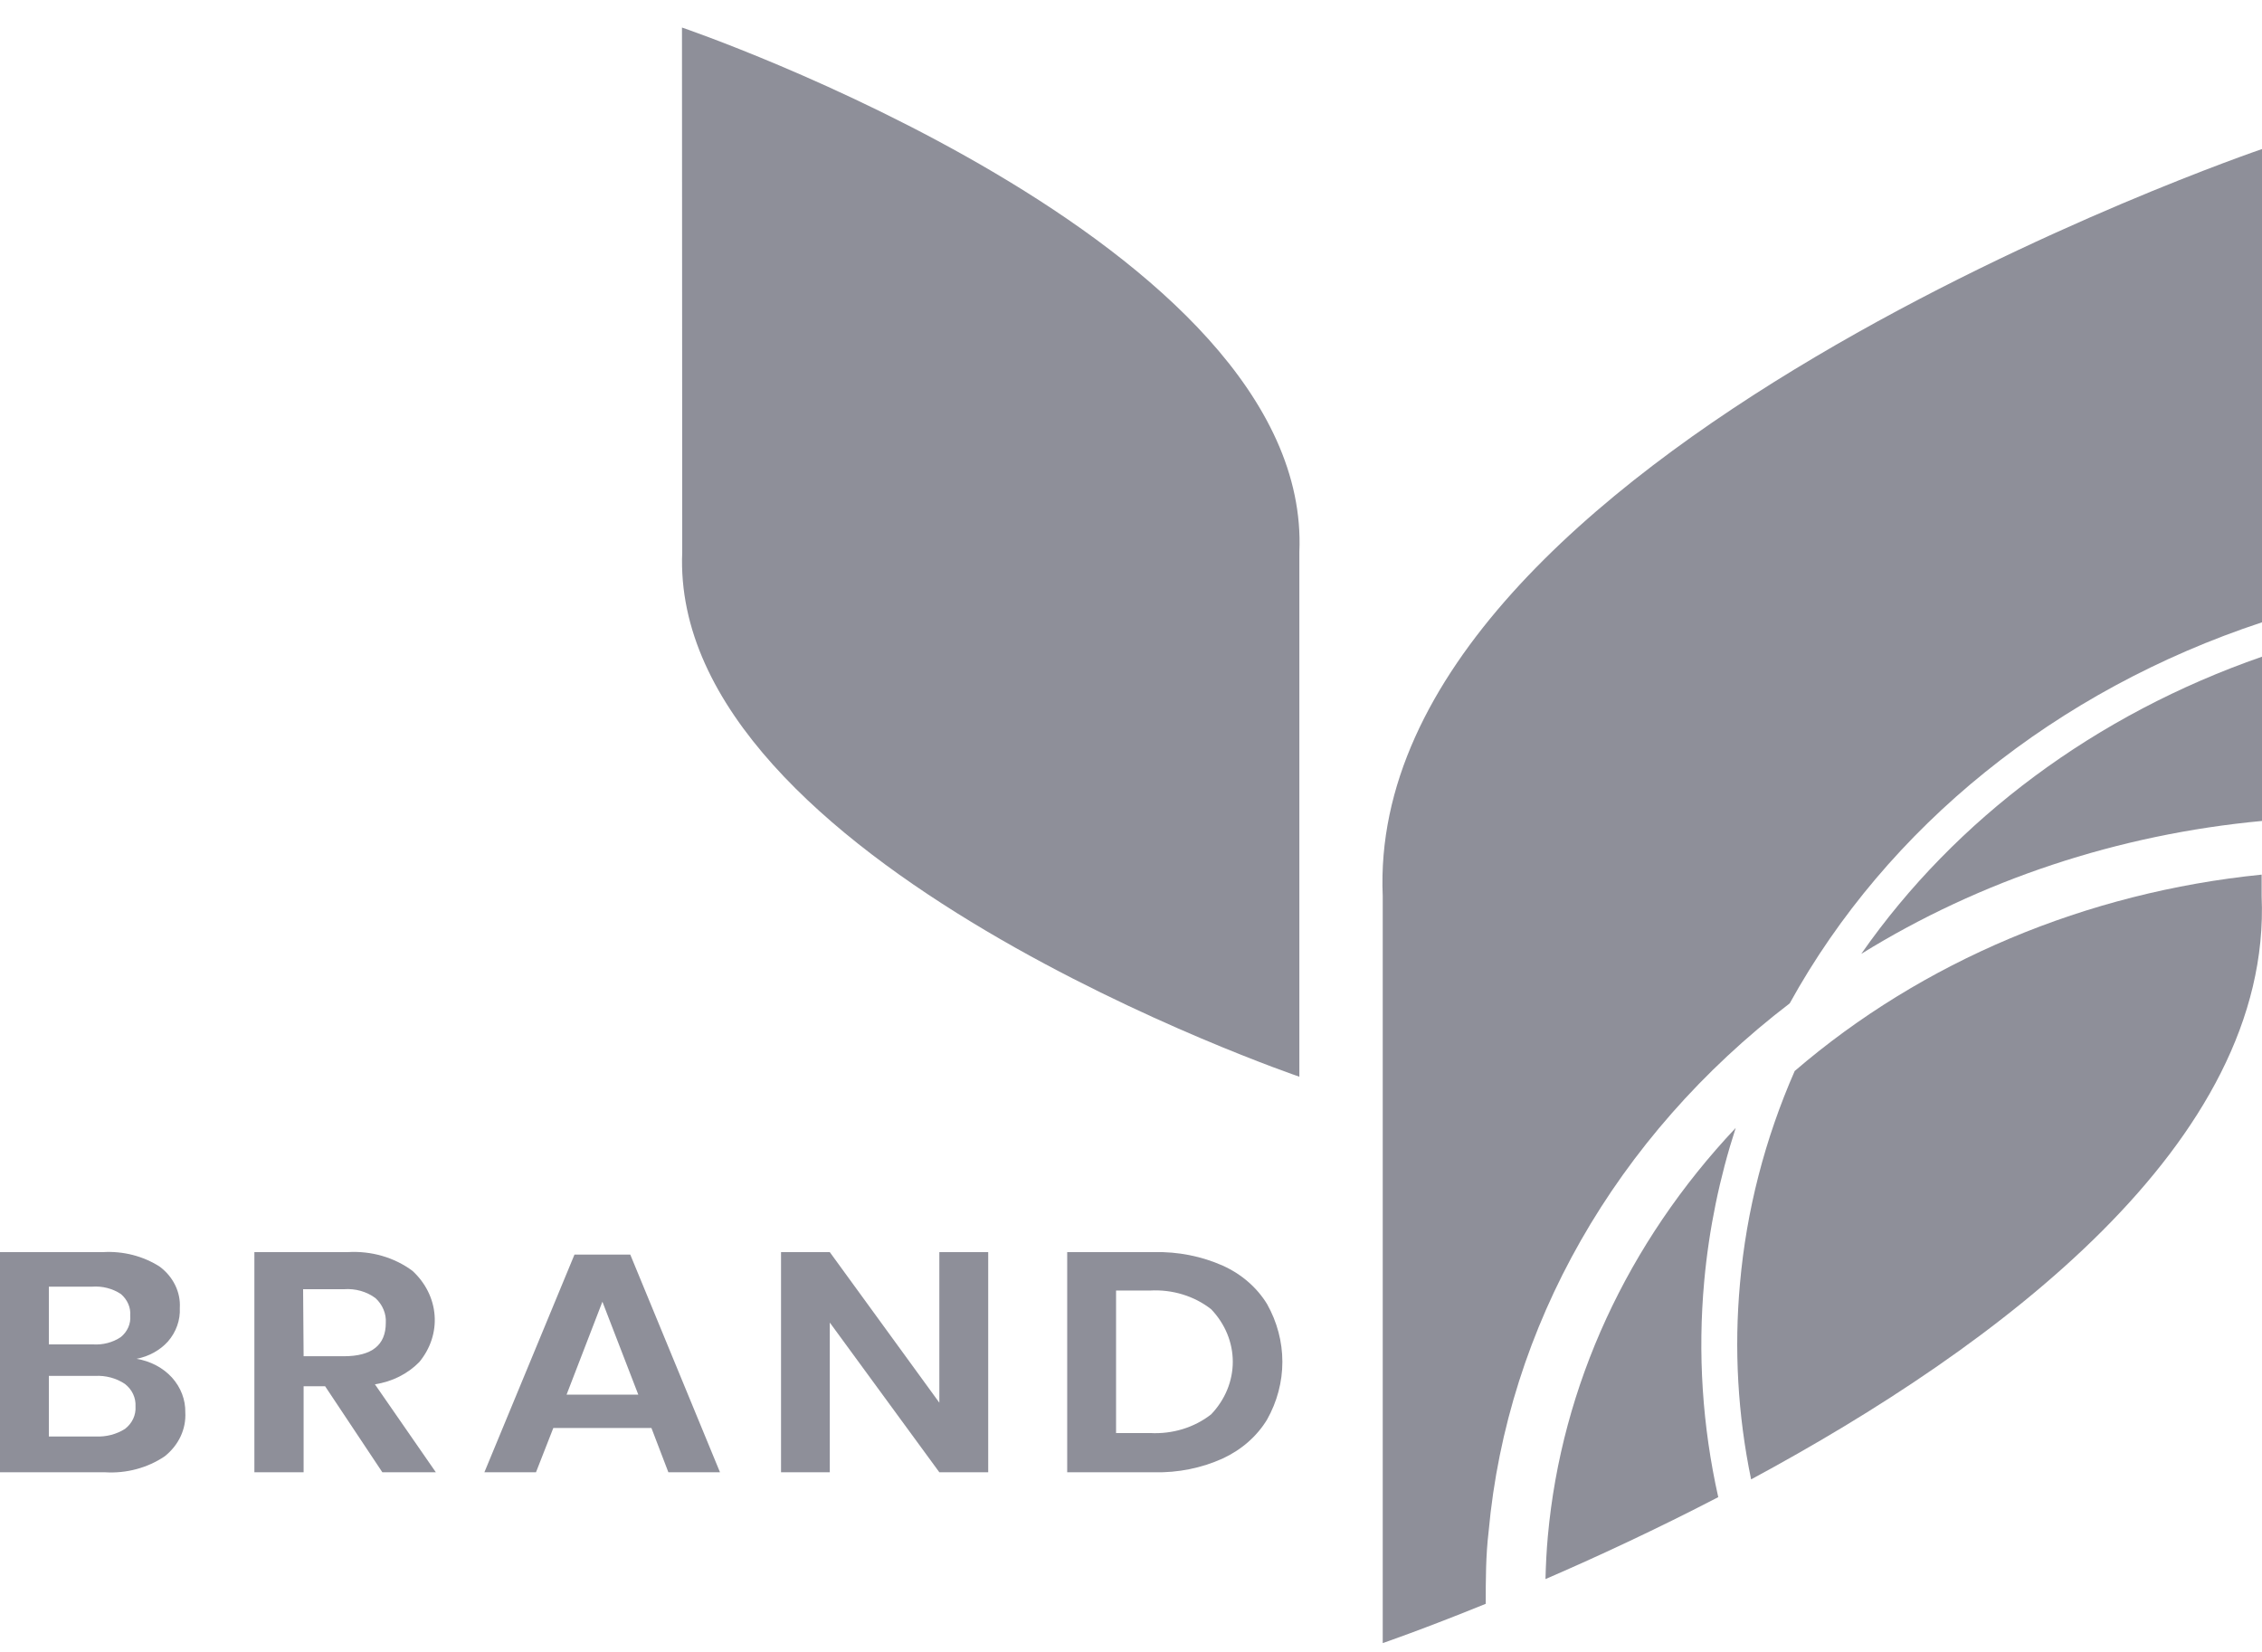
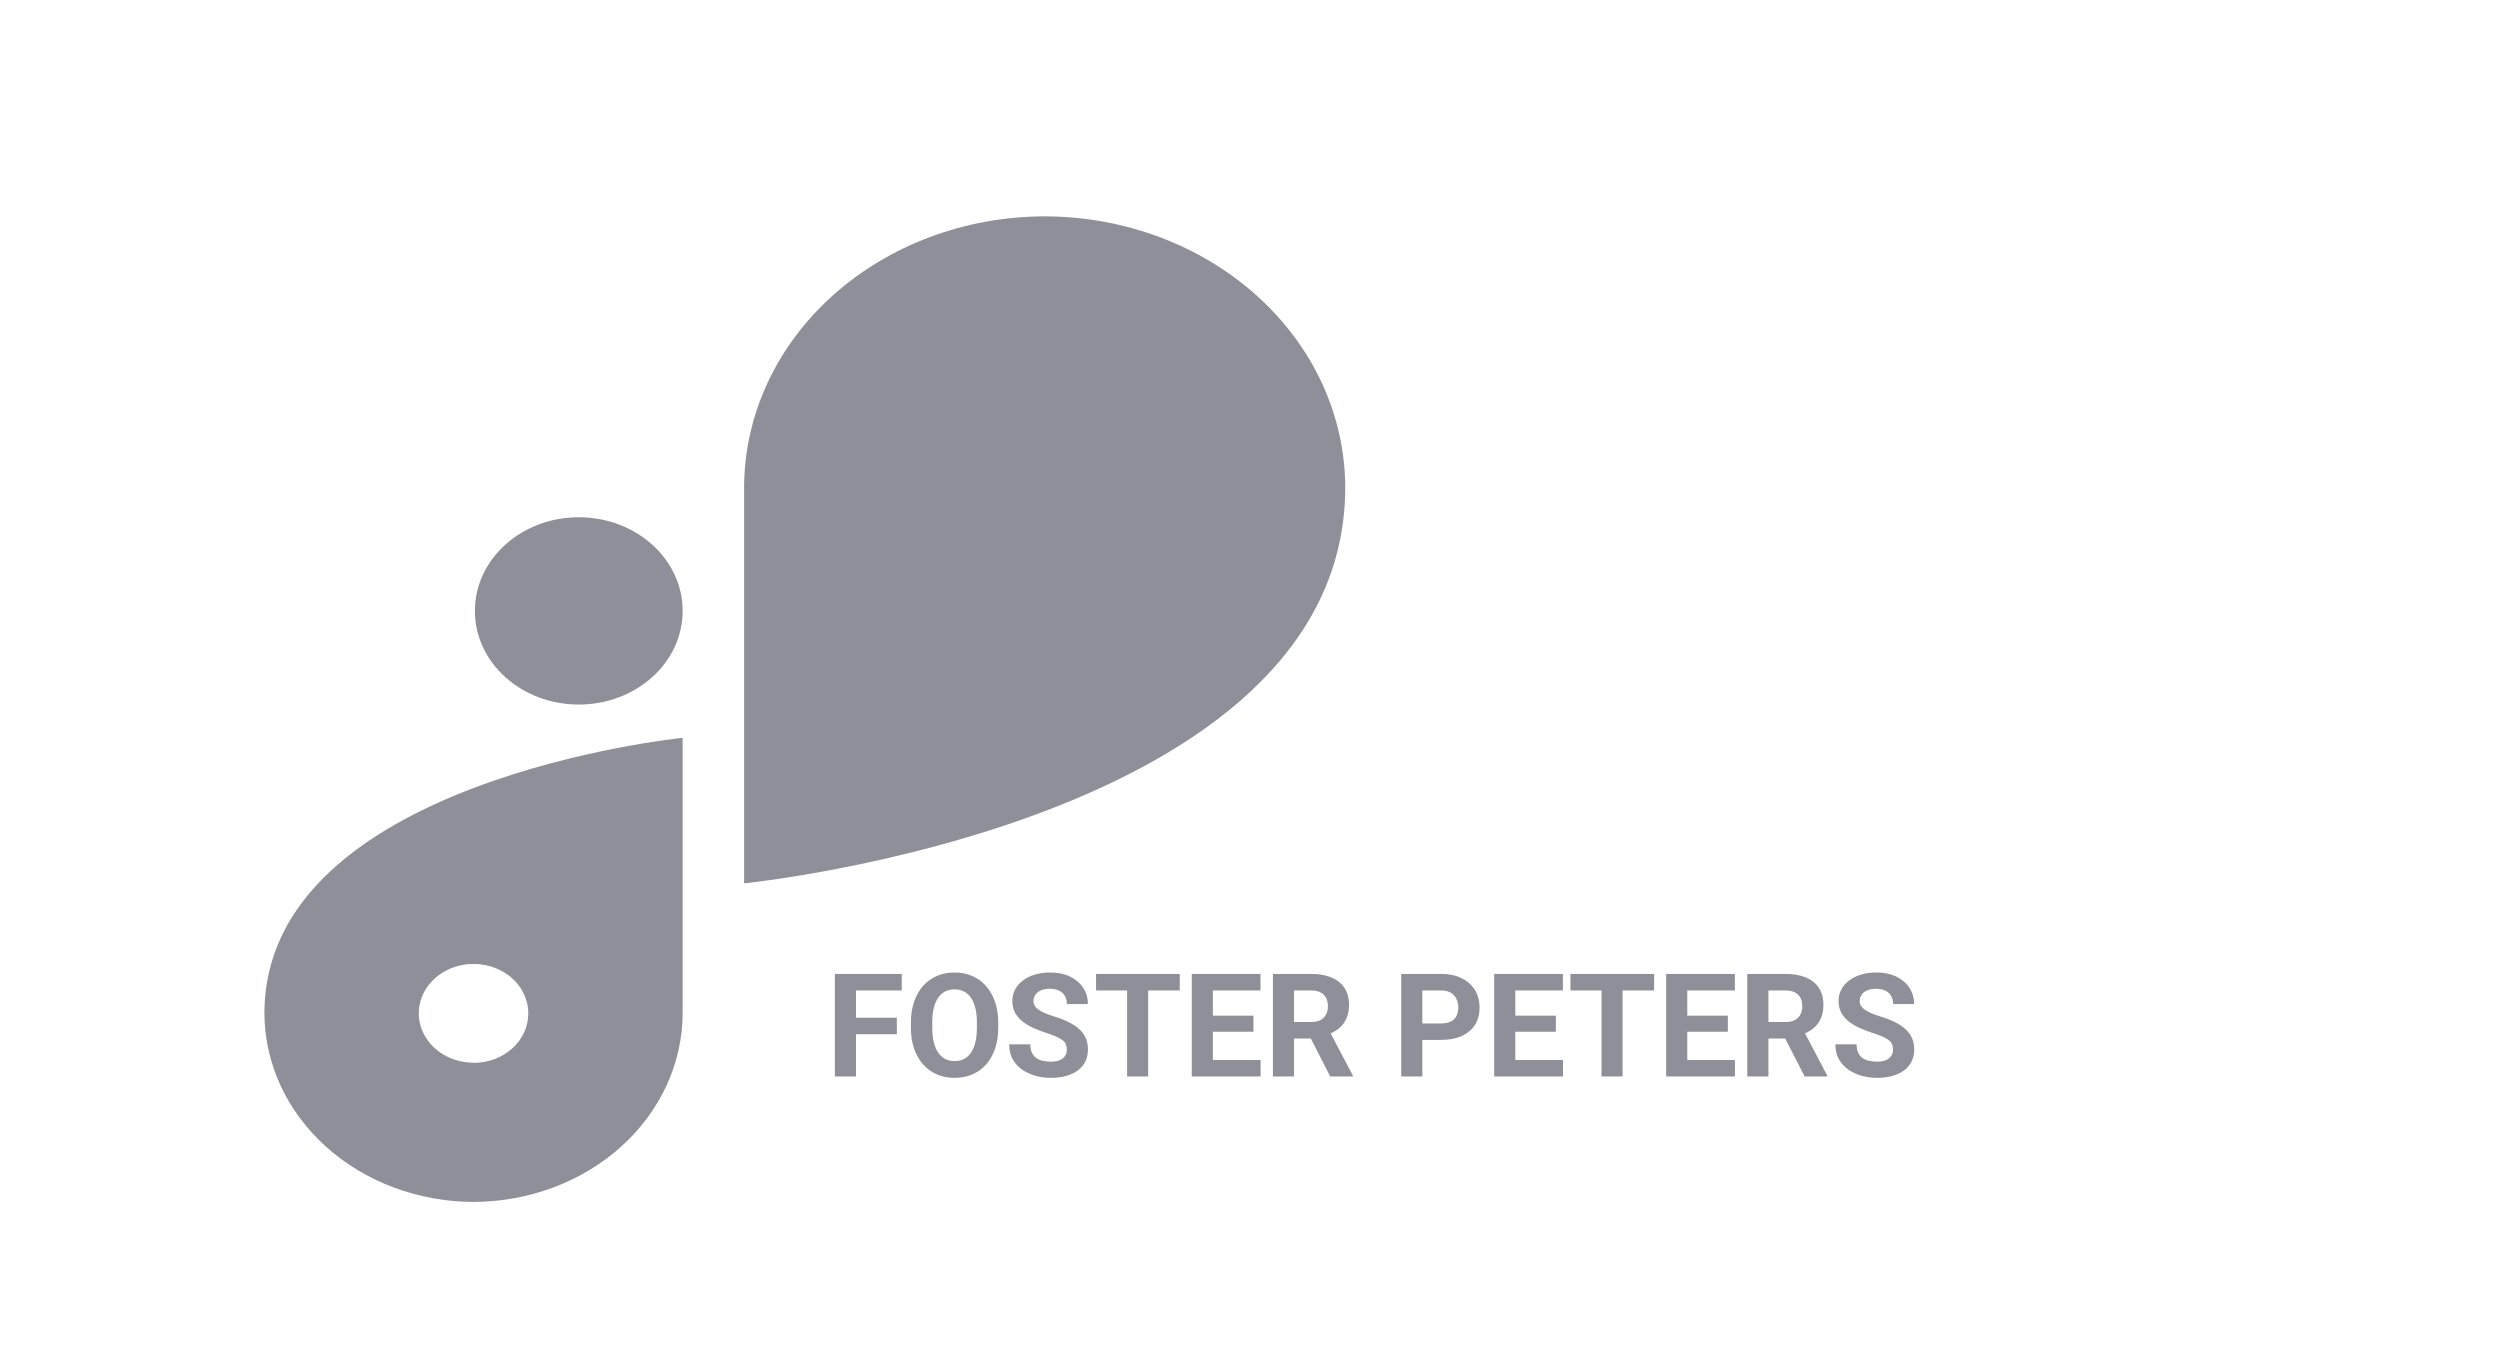
- <svg xmlns="http://www.w3.org/2000/svg" width="63" height="46" viewBox="0 0 63 46" fill="none">
-   <path d="M4.792 38.373C5.037 38.647 5.168 38.989 5.161 39.341C5.174 39.57 5.129 39.799 5.03 40.011C4.931 40.222 4.78 40.411 4.589 40.563C4.112 40.887 3.521 41.046 2.925 41.009H0V34.877H2.865C3.431 34.843 3.992 34.987 4.452 35.284C4.637 35.424 4.784 35.6 4.88 35.799C4.977 35.998 5.021 36.215 5.008 36.432C5.025 36.77 4.907 37.103 4.675 37.369C4.453 37.613 4.146 37.782 3.804 37.849C4.192 37.913 4.542 38.098 4.792 38.373ZM1.361 37.447H2.586C2.864 37.466 3.14 37.394 3.364 37.244C3.456 37.169 3.528 37.075 3.573 36.972C3.619 36.868 3.637 36.756 3.627 36.645C3.636 36.533 3.617 36.422 3.572 36.319C3.527 36.215 3.457 36.122 3.368 36.045C3.137 35.891 2.852 35.818 2.566 35.839H1.361V37.447ZM3.484 39.799C3.582 39.722 3.66 39.626 3.71 39.518C3.76 39.41 3.782 39.293 3.774 39.176C3.781 39.058 3.758 38.939 3.707 38.83C3.656 38.721 3.577 38.624 3.477 38.547C3.238 38.387 2.943 38.308 2.646 38.325H1.361V40.012H2.662C2.955 40.027 3.245 39.952 3.484 39.799Z" fill="#8E8F99" />
-   <path d="M10.649 41.009L9.055 38.613H8.456V41.009H7.085V34.877H9.68C10.335 34.836 10.981 35.022 11.487 35.398C11.85 35.731 12.069 36.17 12.104 36.635C12.14 37.1 11.989 37.561 11.68 37.936C11.36 38.266 10.923 38.486 10.442 38.559L12.139 41.009H10.649ZM8.456 37.777H9.577C10.356 37.777 10.745 37.467 10.745 36.848C10.753 36.722 10.732 36.595 10.682 36.477C10.633 36.358 10.557 36.25 10.459 36.159C10.213 35.975 9.896 35.886 9.577 35.91H8.442L8.456 37.777Z" fill="#8E8F99" />
-   <path d="M18.143 39.775H15.411L14.928 41.009H13.491L16 34.946H17.554L20.053 41.009H18.615L18.143 39.775ZM17.777 38.846L16.778 36.258L15.78 38.846H17.777Z" fill="#8E8F99" />
-   <path d="M27.523 41.009H26.162L23.111 36.839V41.009H21.753V34.877H23.111L26.162 39.071V34.877H27.523V41.009Z" fill="#8E8F99" />
-   <path d="M35.29 39.541C35.009 40.005 34.58 40.381 34.059 40.623C33.467 40.892 32.809 41.025 32.146 41.009H29.723V34.877H32.146C32.808 34.861 33.465 34.991 34.059 35.255C34.58 35.491 35.009 35.864 35.29 36.324C35.57 36.823 35.716 37.374 35.716 37.933C35.716 38.492 35.57 39.043 35.29 39.541ZM33.733 39.395C34.121 38.987 34.335 38.468 34.335 37.931C34.335 37.394 34.121 36.875 33.733 36.468C33.263 36.099 32.651 35.911 32.029 35.947H31.084V39.916H32.029C32.651 39.951 33.263 39.764 33.733 39.395Z" fill="#8E8F99" />
-   <path d="M18.994 0.767C18.994 0.767 36.561 6.737 36.189 15.377V29.991C36.189 29.991 18.635 24.017 19.001 15.377L18.994 0.767Z" fill="#8E8F99" />
-   <path d="M51.839 26.569C55.157 24.514 58.994 23.241 63 22.867V18.292C58.384 19.893 54.469 22.797 51.839 26.569Z" fill="#8E8F99" />
-   <path d="M49.846 27.948C52.561 23.025 57.269 19.227 63 17.334V4.152C63 4.152 37.982 12.657 38.511 24.961V45.767C38.511 45.767 39.626 45.386 41.38 44.673C41.38 44.008 41.38 43.337 41.46 42.663C41.978 36.951 44.994 31.658 49.846 27.948Z" fill="#8E8F99" />
-   <path d="M47.466 35.677C47.598 34.234 47.891 32.807 48.342 31.417C45.321 34.621 43.491 38.597 43.11 42.786C43.074 43.181 43.054 43.577 43.044 43.984C44.465 43.37 46.119 42.603 47.856 41.702C47.412 39.72 47.281 37.692 47.466 35.677Z" fill="#8E8F99" />
-   <path d="M48.461 35.752C48.295 37.575 48.399 39.409 48.771 41.207C55.606 37.525 63.286 31.836 62.99 24.961V24.362C58.107 24.854 53.538 26.776 49.985 29.832C49.154 31.726 48.64 33.721 48.461 35.752Z" fill="#8E8F99" />
+ <svg xmlns="http://www.w3.org/2000/svg" width="104" height="56" viewBox="0 0 104 56" fill="none">
+   <path d="M24.078 21.518H24.075C21.69 21.518 19.756 23.262 19.756 25.412V25.415C19.756 27.566 21.69 29.309 24.075 29.309H24.078C26.464 29.309 28.398 27.566 28.398 25.415V25.412C28.398 23.262 26.464 21.518 24.078 21.518Z" fill="#8E8F99" />
+   <path d="M55.961 20.273C55.955 17.285 54.636 14.422 52.293 12.309C49.95 10.197 46.775 9.007 43.461 9V9C40.147 9.005 36.97 10.195 34.626 12.308C32.282 14.421 30.962 17.285 30.955 20.273V36.747C30.955 36.747 55.959 34.236 55.961 20.276V20.273Z" fill="#8E8F99" />
+   <path d="M11 42.154C11.006 44.233 11.924 46.225 13.554 47.695C15.184 49.165 17.393 49.994 19.699 50C22.004 49.994 24.213 49.166 25.843 47.696C27.473 46.227 28.391 44.235 28.398 42.157V30.694C28.398 30.694 11 32.442 11 42.154ZM19.699 44.208C19.248 44.208 18.808 44.088 18.433 43.862C18.059 43.636 17.767 43.316 17.594 42.94C17.422 42.565 17.377 42.152 17.465 41.754C17.553 41.355 17.77 40.989 18.088 40.702C18.407 40.415 18.813 40.219 19.255 40.14C19.697 40.061 20.154 40.101 20.571 40.257C20.987 40.412 21.343 40.675 21.593 41.013C21.843 41.351 21.977 41.748 21.977 42.154C21.978 42.425 21.92 42.693 21.806 42.943C21.692 43.193 21.524 43.42 21.313 43.612C21.101 43.803 20.85 43.955 20.573 44.059C20.296 44.163 19.999 44.216 19.699 44.216V44.208Z" fill="#8E8F99" />
+   <path d="M35.609 40.515V44.781H34.73V40.515H35.609ZM37.308 42.337V43.023H35.369V42.337H37.308ZM37.513 40.515V41.203H35.369V40.515H37.513ZM41.527 42.548V42.75C41.527 43.075 41.483 43.366 41.395 43.623C41.307 43.881 41.183 44.101 41.023 44.283C40.863 44.462 40.671 44.6 40.449 44.696C40.228 44.791 39.983 44.839 39.713 44.839C39.446 44.839 39.201 44.791 38.978 44.696C38.757 44.6 38.566 44.462 38.404 44.283C38.242 44.101 38.116 43.881 38.026 43.623C37.938 43.366 37.894 43.075 37.894 42.75V42.548C37.894 42.222 37.938 41.931 38.026 41.675C38.114 41.417 38.238 41.198 38.398 41.016C38.56 40.834 38.752 40.696 38.972 40.6C39.195 40.504 39.44 40.456 39.708 40.456C39.977 40.456 40.222 40.504 40.443 40.6C40.666 40.696 40.857 40.834 41.017 41.016C41.179 41.198 41.304 41.417 41.392 41.675C41.482 41.931 41.527 42.222 41.527 42.548ZM40.639 42.75V42.542C40.639 42.316 40.619 42.117 40.578 41.945C40.537 41.773 40.476 41.628 40.396 41.511C40.316 41.394 40.218 41.306 40.103 41.247C39.988 41.187 39.856 41.157 39.708 41.157C39.559 41.157 39.427 41.187 39.312 41.247C39.199 41.306 39.102 41.394 39.022 41.511C38.944 41.628 38.884 41.773 38.843 41.945C38.802 42.117 38.782 42.316 38.782 42.542V42.75C38.782 42.975 38.802 43.174 38.843 43.348C38.884 43.52 38.945 43.665 39.025 43.785C39.105 43.902 39.203 43.991 39.318 44.051C39.433 44.112 39.565 44.142 39.713 44.142C39.862 44.142 39.994 44.112 40.109 44.051C40.224 43.991 40.321 43.902 40.399 43.785C40.477 43.665 40.537 43.52 40.578 43.348C40.619 43.174 40.639 42.975 40.639 42.75ZM44.38 43.664C44.38 43.588 44.369 43.52 44.345 43.459C44.324 43.397 44.283 43.34 44.222 43.289C44.162 43.237 44.077 43.185 43.967 43.134C43.858 43.083 43.716 43.031 43.542 42.976C43.349 42.913 43.166 42.843 42.992 42.765C42.82 42.687 42.667 42.596 42.535 42.493C42.404 42.387 42.3 42.265 42.224 42.126C42.15 41.988 42.113 41.827 42.113 41.643C42.113 41.465 42.152 41.304 42.23 41.16C42.308 41.013 42.417 40.888 42.558 40.785C42.699 40.679 42.865 40.598 43.056 40.541C43.249 40.485 43.461 40.456 43.692 40.456C44.006 40.456 44.281 40.513 44.515 40.626C44.749 40.74 44.931 40.895 45.06 41.092C45.191 41.289 45.256 41.515 45.256 41.769H44.383C44.383 41.644 44.357 41.535 44.304 41.441C44.253 41.345 44.175 41.27 44.07 41.215C43.966 41.16 43.835 41.133 43.677 41.133C43.525 41.133 43.398 41.157 43.296 41.203C43.195 41.248 43.119 41.31 43.068 41.388C43.017 41.464 42.992 41.55 42.992 41.646C42.992 41.718 43.009 41.784 43.044 41.842C43.081 41.901 43.136 41.955 43.209 42.006C43.281 42.057 43.37 42.105 43.475 42.15C43.581 42.195 43.703 42.239 43.841 42.282C44.074 42.352 44.278 42.431 44.454 42.519C44.631 42.607 44.78 42.705 44.899 42.815C45.018 42.924 45.108 43.048 45.169 43.187C45.229 43.326 45.259 43.483 45.259 43.659C45.259 43.844 45.223 44.01 45.151 44.157C45.079 44.303 44.974 44.427 44.837 44.529C44.701 44.63 44.538 44.707 44.348 44.76C44.159 44.813 43.947 44.839 43.712 44.839C43.502 44.839 43.294 44.812 43.088 44.757C42.883 44.701 42.697 44.616 42.529 44.502C42.363 44.389 42.23 44.245 42.13 44.069C42.031 43.893 41.981 43.685 41.981 43.445H42.863C42.863 43.578 42.883 43.69 42.924 43.782C42.965 43.873 43.023 43.948 43.097 44.004C43.173 44.061 43.263 44.102 43.367 44.127C43.472 44.153 43.587 44.165 43.712 44.165C43.865 44.165 43.99 44.144 44.087 44.101C44.187 44.058 44.26 43.998 44.307 43.922C44.356 43.846 44.38 43.76 44.38 43.664ZM47.764 40.515V44.781H46.888V40.515H47.764ZM49.077 40.515V41.203H45.596V40.515H49.077ZM52.44 44.095V44.781H50.169V44.095H52.44ZM50.456 40.515V44.781H49.578V40.515H50.456ZM52.144 42.252V42.92H50.169V42.252H52.144ZM52.437 40.515V41.203H50.169V40.515H52.437ZM52.953 40.515H54.544C54.87 40.515 55.15 40.564 55.384 40.661C55.621 40.759 55.802 40.904 55.929 41.095C56.056 41.286 56.12 41.522 56.12 41.801C56.12 42.03 56.081 42.226 56.002 42.39C55.926 42.552 55.818 42.688 55.677 42.797C55.539 42.905 55.376 42.991 55.188 43.055L54.91 43.202H53.527L53.521 42.516H54.549C54.704 42.516 54.831 42.489 54.933 42.434C55.035 42.379 55.111 42.303 55.162 42.205C55.214 42.108 55.241 41.995 55.241 41.866C55.241 41.729 55.215 41.611 55.165 41.511C55.114 41.411 55.037 41.335 54.933 41.283C54.83 41.23 54.7 41.203 54.544 41.203H53.831V44.781H52.953V40.515ZM55.337 44.781L54.365 42.879L55.294 42.873L56.278 44.74V44.781H55.337ZM59.952 43.26H58.865V42.575H59.952C60.12 42.575 60.256 42.547 60.362 42.493C60.467 42.436 60.544 42.358 60.593 42.258C60.642 42.159 60.666 42.046 60.666 41.921C60.666 41.794 60.642 41.676 60.593 41.567C60.544 41.457 60.467 41.37 60.362 41.303C60.256 41.237 60.12 41.203 59.952 41.203H59.169V44.781H58.291V40.515H59.952C60.286 40.515 60.572 40.576 60.81 40.697C61.05 40.816 61.234 40.981 61.361 41.192C61.488 41.403 61.551 41.644 61.551 41.915C61.551 42.191 61.488 42.429 61.361 42.63C61.234 42.831 61.05 42.987 60.81 43.096C60.572 43.205 60.286 43.26 59.952 43.26ZM65.02 44.095V44.781H62.749V44.095H65.02ZM63.037 40.515V44.781H62.158V40.515H63.037ZM64.724 42.252V42.92H62.749V42.252H64.724ZM65.017 40.515V41.203H62.749V40.515H65.017ZM67.499 40.515V44.781H66.623V40.515H67.499ZM68.811 40.515V41.203H65.331V40.515H68.811ZM72.174 44.095V44.781H69.904V44.095H72.174ZM70.191 40.515V44.781H69.312V40.515H70.191ZM71.878 42.252V42.92H69.904V42.252H71.878ZM72.171 40.515V41.203H69.904V40.515H72.171ZM72.687 40.515H74.278C74.604 40.515 74.884 40.564 75.119 40.661C75.355 40.759 75.537 40.904 75.664 41.095C75.79 41.286 75.854 41.522 75.854 41.801C75.854 42.03 75.815 42.226 75.737 42.39C75.661 42.552 75.552 42.688 75.412 42.797C75.273 42.905 75.11 42.991 74.922 43.055L74.644 43.202H73.261L73.255 42.516H74.284C74.438 42.516 74.566 42.489 74.668 42.434C74.769 42.379 74.845 42.303 74.896 42.205C74.949 42.108 74.975 41.995 74.975 41.866C74.975 41.729 74.95 41.611 74.899 41.511C74.848 41.411 74.771 41.335 74.668 41.283C74.564 41.23 74.434 41.203 74.278 41.203H73.566V44.781H72.687V40.515ZM75.072 44.781L74.099 42.879L75.028 42.873L76.012 44.74V44.781H75.072ZM78.751 43.664C78.751 43.588 78.74 43.52 78.716 43.459C78.695 43.397 78.654 43.34 78.593 43.289C78.533 43.237 78.448 43.185 78.338 43.134C78.229 43.083 78.087 43.031 77.914 42.976C77.72 42.913 77.537 42.843 77.363 42.765C77.191 42.687 77.039 42.596 76.906 42.493C76.775 42.387 76.671 42.265 76.595 42.126C76.521 41.988 76.484 41.827 76.484 41.643C76.484 41.465 76.523 41.304 76.601 41.16C76.679 41.013 76.789 40.888 76.929 40.785C77.07 40.679 77.236 40.598 77.427 40.541C77.621 40.485 77.832 40.456 78.063 40.456C78.377 40.456 78.652 40.513 78.886 40.626C79.121 40.74 79.302 40.895 79.431 41.092C79.562 41.289 79.627 41.515 79.627 41.769H78.754C78.754 41.644 78.728 41.535 78.675 41.441C78.624 41.345 78.546 41.27 78.441 41.215C78.337 41.16 78.207 41.133 78.048 41.133C77.896 41.133 77.769 41.157 77.668 41.203C77.566 41.248 77.49 41.31 77.439 41.388C77.388 41.464 77.363 41.55 77.363 41.646C77.363 41.718 77.38 41.784 77.415 41.842C77.453 41.901 77.507 41.955 77.58 42.006C77.652 42.057 77.741 42.105 77.846 42.15C77.952 42.195 78.074 42.239 78.212 42.282C78.445 42.352 78.649 42.431 78.825 42.519C79.002 42.607 79.151 42.705 79.27 42.815C79.389 42.924 79.479 43.048 79.54 43.187C79.6 43.326 79.63 43.483 79.63 43.659C79.63 43.844 79.594 44.01 79.522 44.157C79.45 44.303 79.345 44.427 79.209 44.529C79.072 44.63 78.909 44.707 78.719 44.76C78.53 44.813 78.318 44.839 78.084 44.839C77.873 44.839 77.665 44.812 77.46 44.757C77.254 44.701 77.068 44.616 76.9 44.502C76.734 44.389 76.601 44.245 76.501 44.069C76.402 43.893 76.352 43.685 76.352 43.445H77.234C77.234 43.578 77.254 43.69 77.295 43.782C77.336 43.873 77.394 43.948 77.468 44.004C77.544 44.061 77.634 44.102 77.738 44.127C77.843 44.153 77.959 44.165 78.084 44.165C78.236 44.165 78.361 44.144 78.459 44.101C78.558 44.058 78.631 43.998 78.678 43.922C78.727 43.846 78.751 43.76 78.751 43.664Z" fill="#8E8F99" />
</svg>
